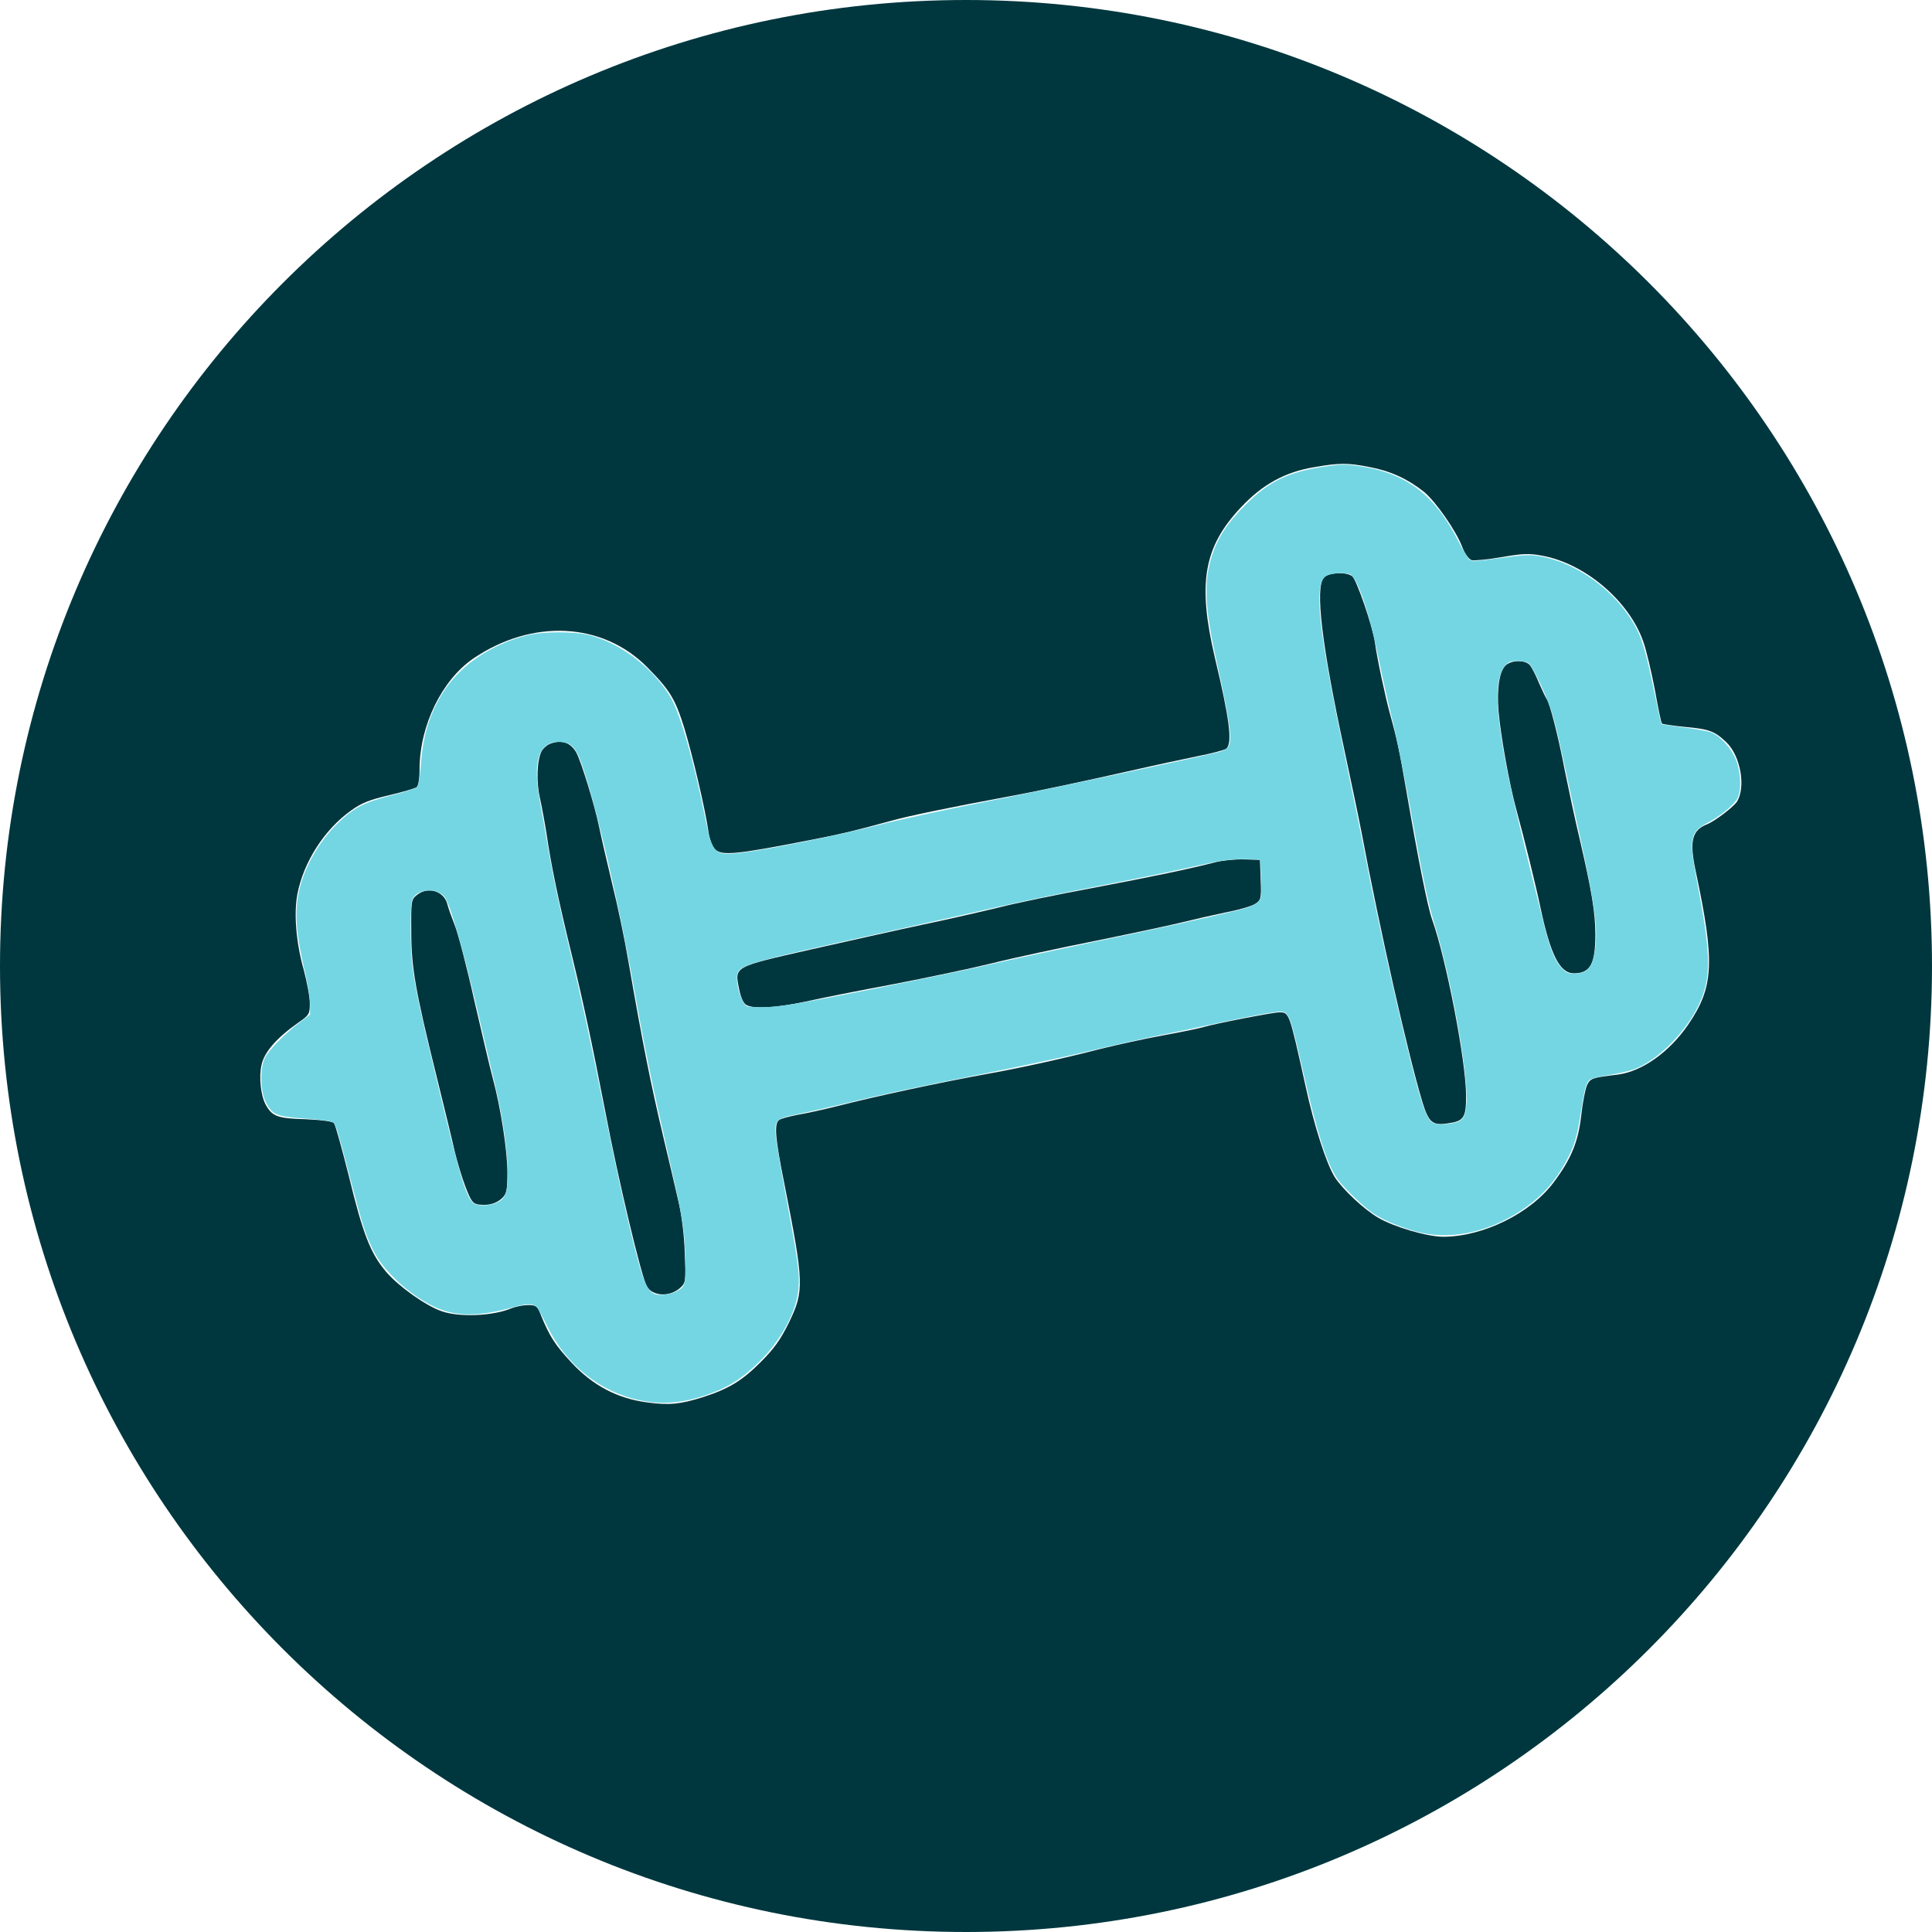
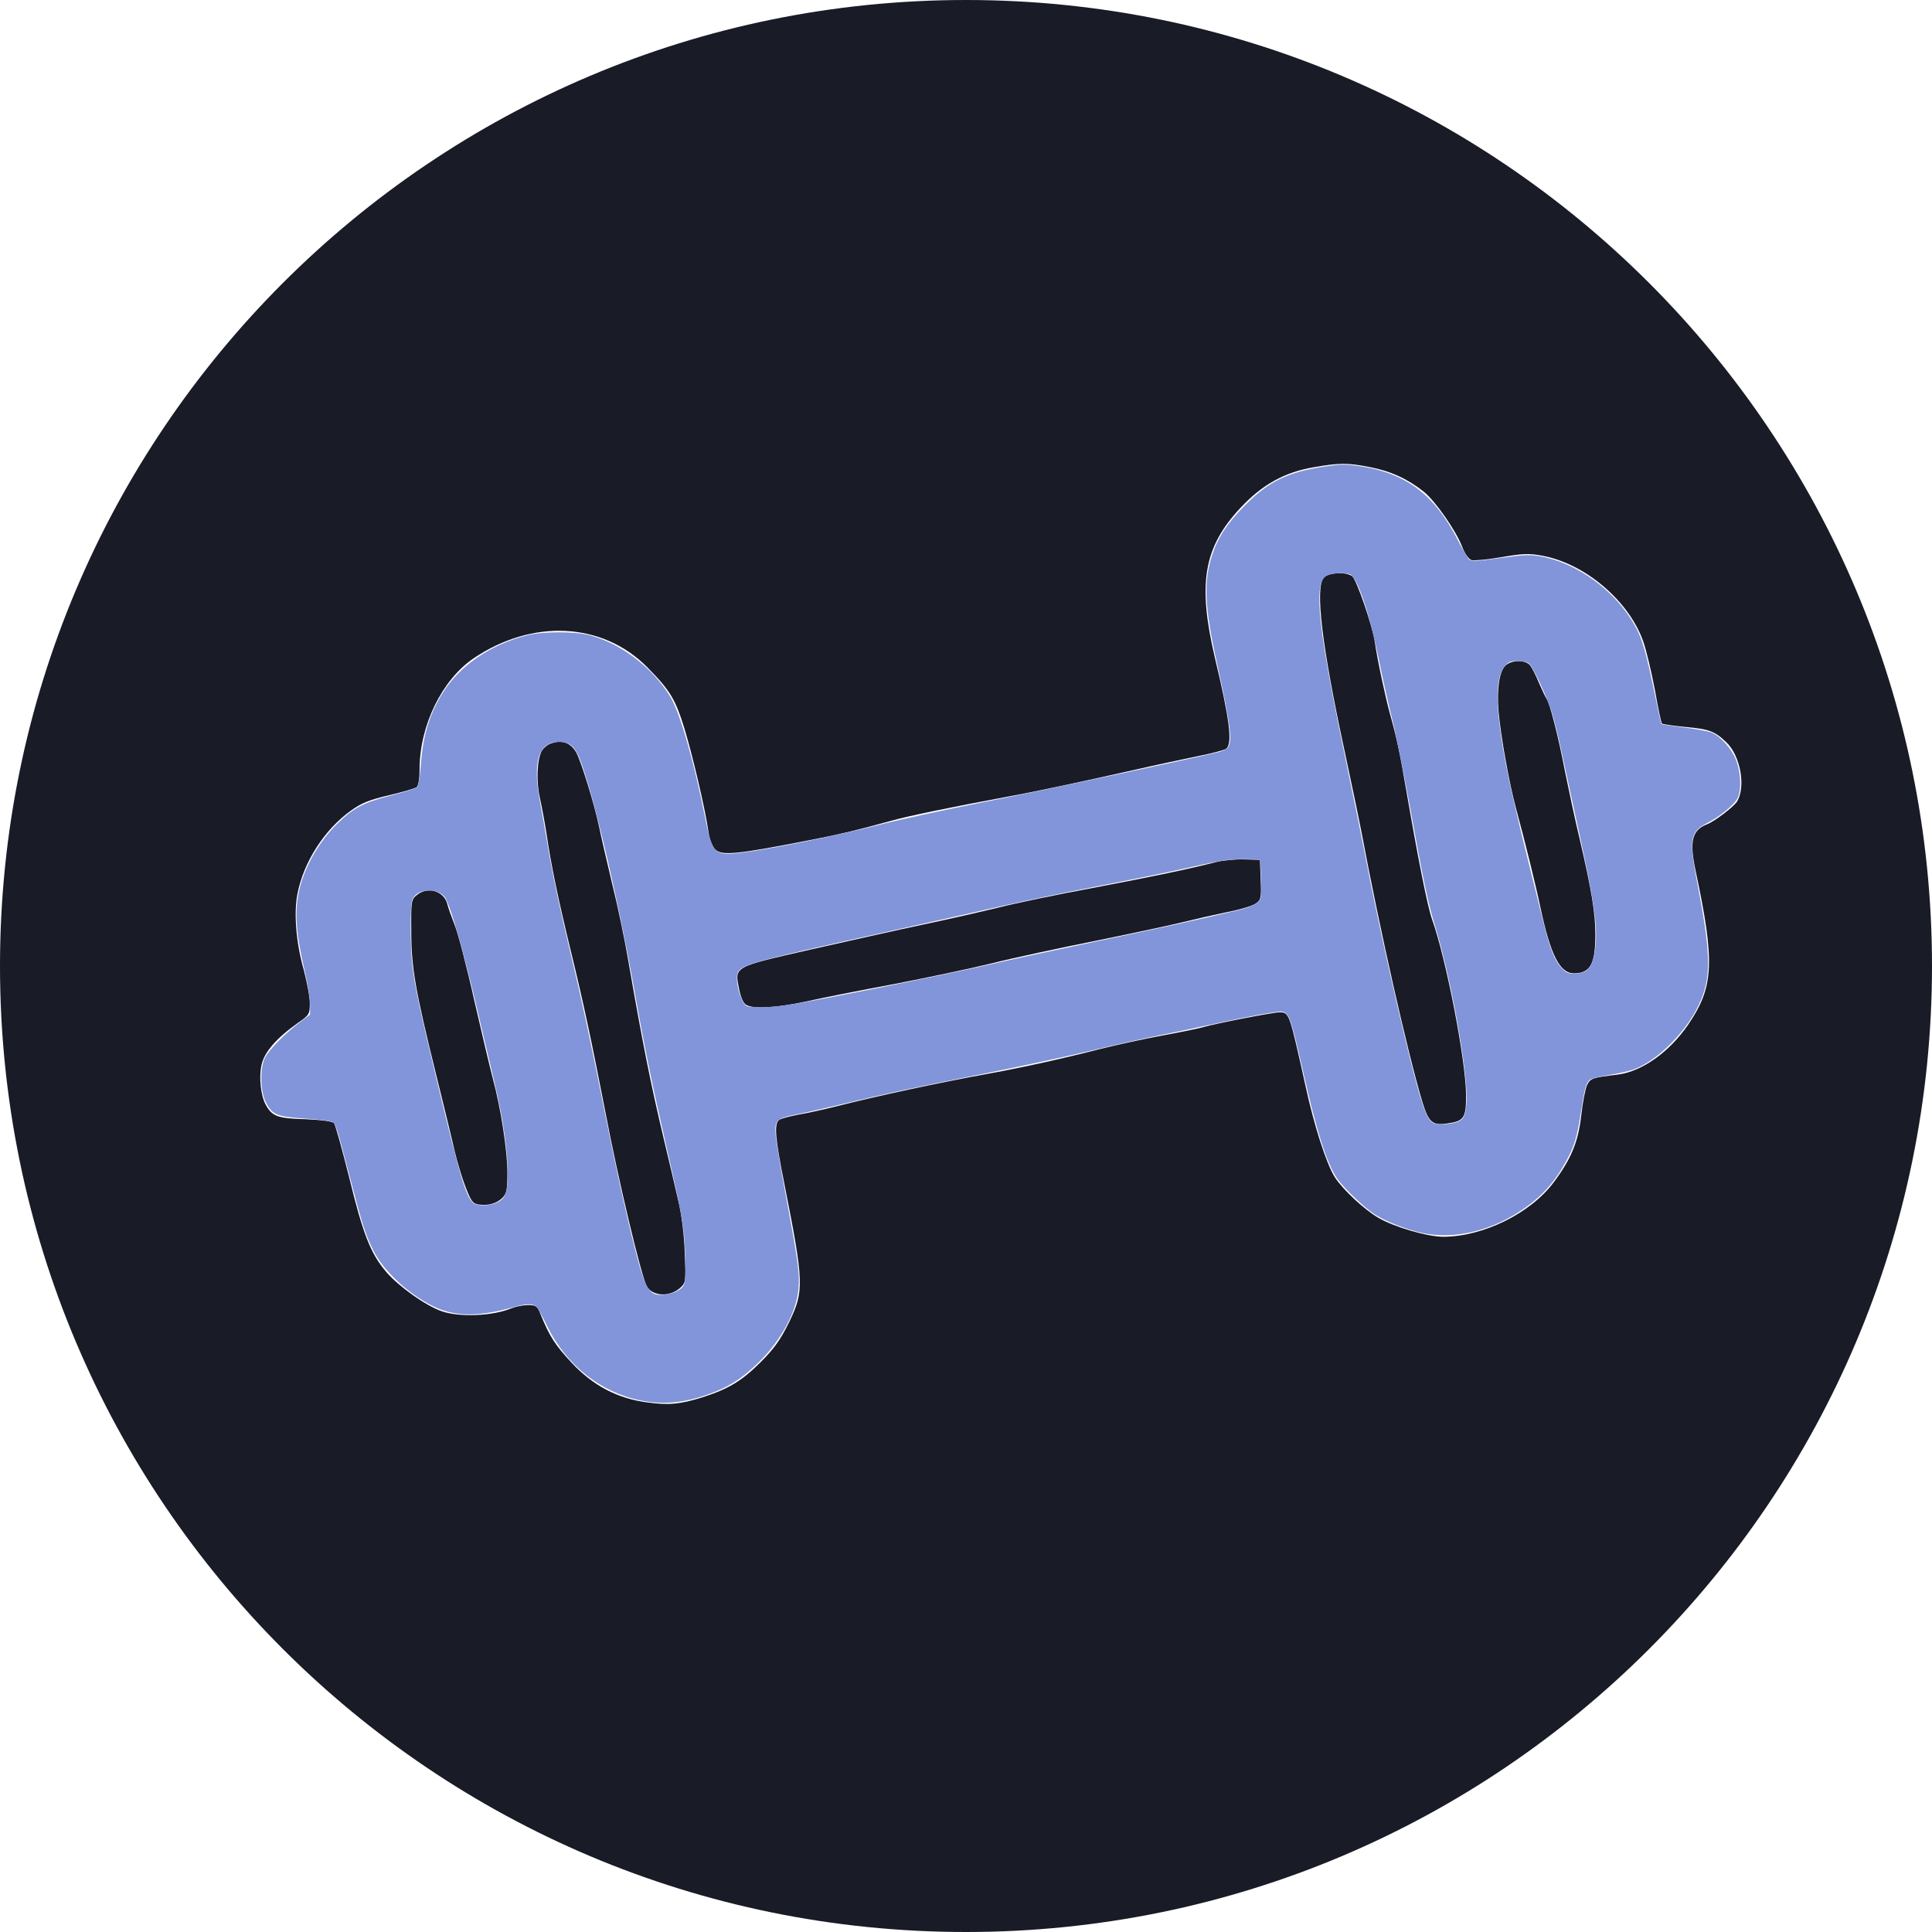
<svg xmlns="http://www.w3.org/2000/svg" version="1.0" width="792pt" height="792pt" viewBox="0 0 792 792" preserveAspectRatio="xMidYMid meet" id="svg6">
  <defs id="defs6">
    </defs>
-   <g transform="translate(0,792) scale(0.1,-0.1)" fill="#000000" stroke="none" id="g6" style="fill:#00373e">
-     <path d="M 0,3960 A 3960,3960 135 0 1 3960,0 3960,3960 45 0 1 7920,3960 3960,3960 135 0 1 3960,7920 3960,3960 45 0 1 0,3960 Z m 5616,2045 c 85,-16 156,-49 221,-101 48,-39 133,-161 158,-228 10,-26 26,-48 37,-52 10,-3 65,2 123,12 87,15 114,16 167,6 176,-32 356,-186 414,-351 13,-36 34,-126 48,-199 13,-74 26,-136 29,-138 3,-3 46,-9 95,-14 99,-9 121,-17 169,-63 58,-55 81,-184 43,-244 -15,-22 -91,-80 -122,-92 -62,-24 -73,-69 -47,-191 80,-375 75,-476 -31,-631 -77,-112 -188,-191 -287,-204 -107,-13 -113,-15 -127,-43 -7,-15 -18,-71 -24,-125 -12,-107 -41,-178 -113,-274 -95,-127 -288,-222 -451,-223 -66,0 -201,39 -268,78 -57,33 -145,115 -178,166 -35,56 -85,211 -121,378 -66,298 -66,298 -106,298 -28,0 -267,-47 -310,-60 -16,-5 -93,-21 -170,-35 -77,-14 -189,-39 -250,-54 -151,-39 -318,-76 -455,-101 -210,-38 -465,-93 -630,-135 -52,-13 -124,-29 -160,-35 -36,-7 -71,-16 -77,-22 -20,-17 -15,-74 22,-259 81,-409 82,-440 20,-569 -36,-73 -61,-108 -118,-165 -76,-76 -131,-109 -237,-143 -93,-29 -138,-33 -227,-21 -122,16 -223,69 -311,164 -66,71 -89,106 -126,197 -13,34 -19,38 -51,38 -20,0 -50,-6 -68,-13 -76,-32 -214,-38 -287,-12 -66,23 -175,101 -226,160 -65,76 -96,156 -153,390 -29,115 -56,214 -62,221 -6,7 -50,13 -118,16 -114,3 -136,12 -162,60 -20,36 -28,113 -17,162 11,53 62,111 151,174 45,31 47,35 47,80 0,26 -12,88 -25,137 -31,109 -41,230 -26,309 25,132 111,266 221,344 43,31 77,44 155,62 55,13 106,28 113,33 7,6 12,34 12,76 1,178 92,364 221,452 241,163 529,149 712,-36 93,-94 115,-130 152,-249 33,-108 86,-331 100,-430 4,-27 16,-57 27,-68 27,-27 87,-21 403,41 117,23 167,35 310,74 81,23 243,56 490,102 111,20 321,65 520,110 83,19 197,43 254,55 57,11 110,25 118,31 26,22 14,119 -47,374 -71,304 -46,452 106,614 89,95 181,146 302,166 104,18 137,18 228,0 z" id="path1" style="fill:#00373e" />
-     <path d="M5427 5552 c-37 -41 -8 -280 84 -706 27 -127 59 -278 70 -336 76 -405 191 -912 250 -1108 26 -84 41 -97 105 -87 65 9 74 23 74 113 0 140 -81 559 -139 722 -19 53 -57 245 -107 535 -26 151 -37 204 -65 305 -20 72 -54 232 -63 298 -10 67 -75 256 -93 270 -26 19 -97 15 -116 -6z" id="path2" style="fill:#00373e" />
-     <path d="M6171 5191 c-25 -25 -35 -95 -28 -185 9 -104 44 -298 72 -401 35 -128 82 -319 100 -406 41 -193 79 -269 137 -269 67 0 88 38 88 159 0 90 -16 183 -63 386 -20 83 -47 211 -62 285 -27 142 -62 278 -75 295 -4 6 -18 35 -31 65 -12 30 -29 63 -37 73 -20 23 -77 22 -101 -2z" id="path3" style="fill:#00373e" />
-     <path d="M2253 4870 c-12 -5 -26 -18 -32 -28 -20 -37 -23 -125 -8 -192 8 -36 20 -101 27 -145 19 -130 47 -267 104 -500 48 -197 82 -357 137 -640 53 -280 147 -673 170 -717 23 -43 96 -46 139 -6 21 20 22 27 17 142 -2 73 -13 159 -27 216 -12 52 -39 169 -61 260 -51 215 -83 374 -144 725 -14 83 -43 222 -65 310 -21 88 -46 196 -55 240 -19 89 -70 255 -91 297 -23 44 -62 58 -111 38z" id="path4" style="fill:#00373e" />
-     <path d="M4985 4386 c-109 -28 -252 -58 -505 -106 -146 -27 -319 -63 -385 -80 -66 -16 -205 -48 -310 -70 -104 -22 -313 -69 -464 -103 -316 -72 -310 -68 -291 -162 7 -35 18 -59 30 -65 31 -17 123 -11 242 14 62 14 223 46 358 71 135 26 316 64 402 85 87 22 282 64 433 94 152 31 311 65 355 76 44 11 123 29 176 40 53 10 107 26 120 35 23 15 25 21 22 98 l-3 82 -65 2 c-36 1 -87 -4 -115 -11z" id="path5" style="fill:#00373e" />
-     <path d="M1709 4251 c-23 -18 -24 -24 -23 -148 0 -149 16 -241 103 -593 32 -129 66 -269 75 -310 10 -41 29 -106 44 -145 24 -62 31 -70 56 -73 40 -5 73 5 96 28 17 17 20 34 20 103 0 89 -27 265 -60 387 -11 41 -45 185 -76 320 -30 135 -66 272 -79 305 -13 33 -27 72 -31 88 -13 54 -80 75 -125 38z" id="path6" style="fill:#00373e" />
+   <g transform="translate(0,792) scale(0.1,-0.1)" fill="#000000" stroke="none" id="g6" style="fill:#191b26;fill-opacity:1">
+     <path d="M 0,3960 A 3960,3960 135 0 1 3960,0 3960,3960 45 0 1 7920,3960 3960,3960 135 0 1 3960,7920 3960,3960 45 0 1 0,3960 Z m 5616,2045 c 85,-16 156,-49 221,-101 48,-39 133,-161 158,-228 10,-26 26,-48 37,-52 10,-3 65,2 123,12 87,15 114,16 167,6 176,-32 356,-186 414,-351 13,-36 34,-126 48,-199 13,-74 26,-136 29,-138 3,-3 46,-9 95,-14 99,-9 121,-17 169,-63 58,-55 81,-184 43,-244 -15,-22 -91,-80 -122,-92 -62,-24 -73,-69 -47,-191 80,-375 75,-476 -31,-631 -77,-112 -188,-191 -287,-204 -107,-13 -113,-15 -127,-43 -7,-15 -18,-71 -24,-125 -12,-107 -41,-178 -113,-274 -95,-127 -288,-222 -451,-223 -66,0 -201,39 -268,78 -57,33 -145,115 -178,166 -35,56 -85,211 -121,378 -66,298 -66,298 -106,298 -28,0 -267,-47 -310,-60 -16,-5 -93,-21 -170,-35 -77,-14 -189,-39 -250,-54 -151,-39 -318,-76 -455,-101 -210,-38 -465,-93 -630,-135 -52,-13 -124,-29 -160,-35 -36,-7 -71,-16 -77,-22 -20,-17 -15,-74 22,-259 81,-409 82,-440 20,-569 -36,-73 -61,-108 -118,-165 -76,-76 -131,-109 -237,-143 -93,-29 -138,-33 -227,-21 -122,16 -223,69 -311,164 -66,71 -89,106 -126,197 -13,34 -19,38 -51,38 -20,0 -50,-6 -68,-13 -76,-32 -214,-38 -287,-12 -66,23 -175,101 -226,160 -65,76 -96,156 -153,390 -29,115 -56,214 -62,221 -6,7 -50,13 -118,16 -114,3 -136,12 -162,60 -20,36 -28,113 -17,162 11,53 62,111 151,174 45,31 47,35 47,80 0,26 -12,88 -25,137 -31,109 -41,230 -26,309 25,132 111,266 221,344 43,31 77,44 155,62 55,13 106,28 113,33 7,6 12,34 12,76 1,178 92,364 221,452 241,163 529,149 712,-36 93,-94 115,-130 152,-249 33,-108 86,-331 100,-430 4,-27 16,-57 27,-68 27,-27 87,-21 403,41 117,23 167,35 310,74 81,23 243,56 490,102 111,20 321,65 520,110 83,19 197,43 254,55 57,11 110,25 118,31 26,22 14,119 -47,374 -71,304 -46,452 106,614 89,95 181,146 302,166 104,18 137,18 228,0 z" id="path1" style="fill:#191b26;fill-opacity:1" />
+     <path d="M5427 5552 c-37 -41 -8 -280 84 -706 27 -127 59 -278 70 -336 76 -405 191 -912 250 -1108 26 -84 41 -97 105 -87 65 9 74 23 74 113 0 140 -81 559 -139 722 -19 53 -57 245 -107 535 -26 151 -37 204 -65 305 -20 72 -54 232 -63 298 -10 67 -75 256 -93 270 -26 19 -97 15 -116 -6z" id="path2" style="fill:#191b26;fill-opacity:1" />
+     <path d="M6171 5191 c-25 -25 -35 -95 -28 -185 9 -104 44 -298 72 -401 35 -128 82 -319 100 -406 41 -193 79 -269 137 -269 67 0 88 38 88 159 0 90 -16 183 -63 386 -20 83 -47 211 -62 285 -27 142 -62 278 -75 295 -4 6 -18 35 -31 65 -12 30 -29 63 -37 73 -20 23 -77 22 -101 -2z" id="path3" style="fill:#191b26;fill-opacity:1" />
+     <path d="M2253 4870 c-12 -5 -26 -18 -32 -28 -20 -37 -23 -125 -8 -192 8 -36 20 -101 27 -145 19 -130 47 -267 104 -500 48 -197 82 -357 137 -640 53 -280 147 -673 170 -717 23 -43 96 -46 139 -6 21 20 22 27 17 142 -2 73 -13 159 -27 216 -12 52 -39 169 -61 260 -51 215 -83 374 -144 725 -14 83 -43 222 -65 310 -21 88 -46 196 -55 240 -19 89 -70 255 -91 297 -23 44 -62 58 -111 38z" id="path4" style="fill:#191b26;fill-opacity:1" />
+     <path d="M4985 4386 c-109 -28 -252 -58 -505 -106 -146 -27 -319 -63 -385 -80 -66 -16 -205 -48 -310 -70 -104 -22 -313 -69 -464 -103 -316 -72 -310 -68 -291 -162 7 -35 18 -59 30 -65 31 -17 123 -11 242 14 62 14 223 46 358 71 135 26 316 64 402 85 87 22 282 64 433 94 152 31 311 65 355 76 44 11 123 29 176 40 53 10 107 26 120 35 23 15 25 21 22 98 l-3 82 -65 2 c-36 1 -87 -4 -115 -11z" id="path5" style="fill:#191b26;fill-opacity:1" />
+     <path d="M1709 4251 c-23 -18 -24 -24 -23 -148 0 -149 16 -241 103 -593 32 -129 66 -269 75 -310 10 -41 29 -106 44 -145 24 -62 31 -70 56 -73 40 -5 73 5 96 28 17 17 20 34 20 103 0 89 -27 265 -60 387 -11 41 -45 185 -76 320 -30 135 -66 272 -79 305 -13 33 -27 72 -31 88 -13 54 -80 75 -125 38z" id="path6" style="fill:#191b26;fill-opacity:1" />
  </g>
-   <path style="fill:#74d6e3;stroke-width:0.931" d="m 350.138,765.461 c -21.87,-4.411 -40.661,-19.335 -51.003,-40.509 -2.377,-4.866 -4.929,-9.58 -5.671,-10.476 -1.675,-2.022 -5.608,-2.078 -12.266,-0.174 -19.866,5.68 -32.939,5.5 -45.013,-0.617 -13.493,-6.836 -26.655,-19.192 -32.089,-30.125 -4.319,-8.688 -5.957,-13.758 -12.352,-38.227 -7.772,-29.736 -8.197,-31.078 -10.178,-32.138 -0.962,-0.515 -7.674,-1.335 -14.915,-1.822 -15.417,-1.037 -17.813,-2.024 -21.286,-8.772 -3.103,-6.029 -3.408,-18.591 -0.592,-24.316 2.174,-4.418 10.768,-13.223 18.887,-19.351 l 5.82,-4.393 v -5.701 c 0,-3.136 -1.244,-10.993 -2.765,-17.461 -4.932,-20.978 -5.794,-32.446 -3.317,-44.135 2.726,-12.864 10.8,-27.139 20.928,-37.001 9.021,-8.784 14.291,-11.549 29.425,-15.436 7.149,-1.836 13.552,-3.873 14.227,-4.525 0.774,-0.748 1.53,-5.28 2.044,-12.263 1.154,-15.659 4.418,-26.713 11.297,-38.257 9.228,-15.486 26.748,-27.612 47.05,-32.566 8.609,-2.101 25.777,-2.11 33.83,-0.018 17.13,4.449 34.644,17.831 44.28,33.833 5.208,8.649 12.852,35.26 18.949,65.97 3.927,19.778 5.017,20.846 19.539,19.141 14.652,-1.72 51.517,-9.141 74.243,-14.945 11.835,-3.023 37.816,-8.692 57.735,-12.599 30.795,-6.04 117.564,-24.524 129.338,-27.553 2.049,-0.527 4.249,-1.637 4.889,-2.466 2.597,-3.364 1.394,-12.729 -5.831,-45.385 -6.943,-31.381 -7.589,-44.795 -2.871,-59.598 3.096,-9.715 8.369,-17.7 18.19,-27.553 12.866,-12.907 23.139,-17.92 42.956,-20.962 8.727,-1.34 11.456,-1.408 18.249,-0.458 26.712,3.737 42.336,15.525 55.724,42.04 2.212,4.381 4.703,8.531 5.536,9.223 1.278,1.061 3.905,0.929 16.854,-0.843 13.25,-1.813 16.195,-1.951 21.615,-1.009 20.482,3.56 41.536,18.976 52.184,38.208 3.753,6.779 6.144,15.019 10.412,35.879 1.947,9.519 3.711,17.478 3.919,17.686 0.208,0.208 5.763,1.042 12.345,1.854 6.581,0.811 13.353,2.054 15.048,2.763 4.998,2.088 11.059,8.876 13.399,15.005 2.829,7.41 3.038,17.449 0.449,21.525 -2.352,3.703 -9.961,9.76 -16.197,12.892 -9.317,4.679 -10.078,8.864 -5.711,31.404 7.514,38.788 7.969,51.341 2.36,65.144 -6.622,16.297 -23.755,33.797 -37.584,38.39 -2.433,0.808 -8.353,2.105 -13.155,2.881 -4.802,0.777 -9.324,1.904 -10.048,2.505 -2.073,1.721 -2.956,4.895 -4.915,17.674 -2.113,13.788 -3.511,18.457 -8.005,26.732 -6.581,12.119 -14.084,20.246 -25.518,27.643 -18.436,11.926 -39.269,15.868 -57.032,10.792 -9.52,-2.721 -17.744,-6.223 -22.965,-9.779 -5.624,-3.83 -16.347,-14.163 -19.64,-18.925 -5.687,-8.224 -11.267,-25.692 -18.609,-58.262 -5.488,-24.344 -7.16,-30.05 -9.4,-32.077 -1.514,-1.37 -2.438,-1.364 -11.233,0.076 -5.271,0.863 -17.965,3.394 -28.208,5.625 -10.243,2.231 -24.281,5.169 -31.196,6.527 -6.914,1.359 -23.048,4.984 -35.852,8.055 -12.804,3.072 -39.833,8.878 -60.063,12.904 -38.586,7.678 -51.986,10.563 -77.291,16.641 -8.451,2.03 -19.103,4.424 -23.672,5.321 -11.031,2.165 -12.132,3.269 -11.444,11.478 0.285,3.406 2.836,18.54 5.667,33.632 6.569,35.013 7.464,41.536 6.838,49.824 -0.967,12.79 -9.481,28.62 -21.866,40.657 -8.301,8.068 -14.819,12.458 -23.794,16.025 -15.009,5.965 -27.44,7.415 -40.682,4.744 z m 19.591,-59.617 c 4.795,-2.48 5.103,-3.535 4.862,-16.663 -0.317,-17.274 -1.241,-22.912 -10.014,-61.075 -8.198,-35.666 -12.226,-55.264 -17.705,-86.138 -9.68,-54.554 -24.771,-117.313 -31.279,-130.076 -2.386,-4.68 -5.089,-6.347 -10.291,-6.347 -10.972,0 -14.324,10.834 -10.142,32.778 1.005,5.276 2.912,16.087 4.238,24.026 2.642,15.826 6.664,34.764 12.559,59.132 5.476,22.637 10.989,48.245 18.546,86.138 7.026,35.232 13.779,65.222 18.739,83.21 3.157,11.45 5.72,15.945 9.54,16.736 2.863,0.592 8.049,-0.223 10.946,-1.721 z m -98.146,-48.53 c 4.841,-2.297 5.92,-5.281 5.916,-16.357 -0.005,-11.84 -2.54,-29.489 -6.867,-47.815 -1.808,-7.658 -6.634,-28.07 -10.724,-45.359 -6.595,-27.879 -12.922,-49.957 -16.166,-56.412 -3.232,-6.43 -15.933,-6.142 -18.426,0.417 -1.18,3.105 -1.14,25.826 0.064,35.771 1.509,12.466 4.135,24.756 14.063,65.811 12.222,50.541 15.039,60.005 19.063,64.029 1.909,1.909 8.974,1.863 13.078,-0.084 z m 525.112,-44.137 c 3.337,-1.242 4.426,-3.597 4.871,-10.541 1.004,-15.649 -8.387,-68.098 -17.45,-97.451 -3.546,-11.485 -6.156,-23.938 -13.495,-64.391 -3.312,-18.257 -7.709,-39.905 -9.771,-48.106 -2.062,-8.201 -5.428,-23.285 -7.481,-33.52 -4.828,-24.071 -11.532,-43.744 -15.416,-45.234 -3.22,-1.236 -11.377,-0.597 -13.41,1.049 -6.696,5.423 -4.018,28.89 12.035,105.46 4.027,19.206 8.426,40.787 9.778,47.958 6.33,33.593 20.267,95.619 27.602,122.841 4.513,16.749 6.608,21.534 9.972,22.781 2.49,0.923 9.207,0.477 12.764,-0.847 z M 476.422,540.704 c 25.666,-5.129 54.79,-11.222 64.72,-13.539 9.93,-2.317 35.025,-7.758 55.768,-12.091 35.306,-7.375 60.054,-12.817 79.483,-17.479 4.957,-1.189 9.223,-2.819 10.696,-4.087 2.413,-2.076 2.447,-2.271 2.183,-12.647 -0.148,-5.796 -0.434,-10.703 -0.636,-10.905 -0.202,-0.202 -4.475,-0.362 -9.497,-0.355 -7.459,0.009 -12.538,0.787 -27.754,4.249 -10.243,2.331 -33.081,7.01 -50.751,10.397 -17.67,3.388 -41.975,8.421 -54.011,11.184 -12.036,2.764 -42.836,9.664 -68.444,15.334 -66.888,14.811 -73.313,16.618 -75.017,21.101 -1.586,4.17 1.912,16.725 5.04,18.087 1.099,0.479 6.399,0.692 11.776,0.473 7.507,-0.305 20.615,-2.563 56.443,-9.723 z m 390.432,-10.032 c 3.155,-2.21 4.8,-6.969 5.383,-15.571 0.732,-10.803 -1.314,-24.381 -8.861,-58.805 -3.593,-16.389 -7.855,-36.063 -9.472,-43.718 -1.617,-7.656 -3.922,-17.294 -5.123,-21.418 -2.57,-8.825 -10.667,-26.503 -13.04,-28.473 -0.967,-0.803 -3.568,-1.375 -6.25,-1.375 -3.857,0 -4.947,0.411 -6.798,2.562 -4.678,5.439 -5.365,17.05 -2.26,38.201 2.872,19.561 6.42,35.163 23.659,104.041 3.16,12.627 5.801,19.096 9.315,22.823 2.602,2.759 3.688,3.252 7.173,3.252 2.289,0 5.066,-0.672 6.274,-1.519 z" id="path7" transform="scale(0.75)" />
+   <path style="fill:#8294da;stroke-width:0.931;fill-opacity:1" d="m 350.138,765.461 c -21.87,-4.411 -40.661,-19.335 -51.003,-40.509 -2.377,-4.866 -4.929,-9.58 -5.671,-10.476 -1.675,-2.022 -5.608,-2.078 -12.266,-0.174 -19.866,5.68 -32.939,5.5 -45.013,-0.617 -13.493,-6.836 -26.655,-19.192 -32.089,-30.125 -4.319,-8.688 -5.957,-13.758 -12.352,-38.227 -7.772,-29.736 -8.197,-31.078 -10.178,-32.138 -0.962,-0.515 -7.674,-1.335 -14.915,-1.822 -15.417,-1.037 -17.813,-2.024 -21.286,-8.772 -3.103,-6.029 -3.408,-18.591 -0.592,-24.316 2.174,-4.418 10.768,-13.223 18.887,-19.351 l 5.82,-4.393 v -5.701 c 0,-3.136 -1.244,-10.993 -2.765,-17.461 -4.932,-20.978 -5.794,-32.446 -3.317,-44.135 2.726,-12.864 10.8,-27.139 20.928,-37.001 9.021,-8.784 14.291,-11.549 29.425,-15.436 7.149,-1.836 13.552,-3.873 14.227,-4.525 0.774,-0.748 1.53,-5.28 2.044,-12.263 1.154,-15.659 4.418,-26.713 11.297,-38.257 9.228,-15.486 26.748,-27.612 47.05,-32.566 8.609,-2.101 25.777,-2.11 33.83,-0.018 17.13,4.449 34.644,17.831 44.28,33.833 5.208,8.649 12.852,35.26 18.949,65.97 3.927,19.778 5.017,20.846 19.539,19.141 14.652,-1.72 51.517,-9.141 74.243,-14.945 11.835,-3.023 37.816,-8.692 57.735,-12.599 30.795,-6.04 117.564,-24.524 129.338,-27.553 2.049,-0.527 4.249,-1.637 4.889,-2.466 2.597,-3.364 1.394,-12.729 -5.831,-45.385 -6.943,-31.381 -7.589,-44.795 -2.871,-59.598 3.096,-9.715 8.369,-17.7 18.19,-27.553 12.866,-12.907 23.139,-17.92 42.956,-20.962 8.727,-1.34 11.456,-1.408 18.249,-0.458 26.712,3.737 42.336,15.525 55.724,42.04 2.212,4.381 4.703,8.531 5.536,9.223 1.278,1.061 3.905,0.929 16.854,-0.843 13.25,-1.813 16.195,-1.951 21.615,-1.009 20.482,3.56 41.536,18.976 52.184,38.208 3.753,6.779 6.144,15.019 10.412,35.879 1.947,9.519 3.711,17.478 3.919,17.686 0.208,0.208 5.763,1.042 12.345,1.854 6.581,0.811 13.353,2.054 15.048,2.763 4.998,2.088 11.059,8.876 13.399,15.005 2.829,7.41 3.038,17.449 0.449,21.525 -2.352,3.703 -9.961,9.76 -16.197,12.892 -9.317,4.679 -10.078,8.864 -5.711,31.404 7.514,38.788 7.969,51.341 2.36,65.144 -6.622,16.297 -23.755,33.797 -37.584,38.39 -2.433,0.808 -8.353,2.105 -13.155,2.881 -4.802,0.777 -9.324,1.904 -10.048,2.505 -2.073,1.721 -2.956,4.895 -4.915,17.674 -2.113,13.788 -3.511,18.457 -8.005,26.732 -6.581,12.119 -14.084,20.246 -25.518,27.643 -18.436,11.926 -39.269,15.868 -57.032,10.792 -9.52,-2.721 -17.744,-6.223 -22.965,-9.779 -5.624,-3.83 -16.347,-14.163 -19.64,-18.925 -5.687,-8.224 -11.267,-25.692 -18.609,-58.262 -5.488,-24.344 -7.16,-30.05 -9.4,-32.077 -1.514,-1.37 -2.438,-1.364 -11.233,0.076 -5.271,0.863 -17.965,3.394 -28.208,5.625 -10.243,2.231 -24.281,5.169 -31.196,6.527 -6.914,1.359 -23.048,4.984 -35.852,8.055 -12.804,3.072 -39.833,8.878 -60.063,12.904 -38.586,7.678 -51.986,10.563 -77.291,16.641 -8.451,2.03 -19.103,4.424 -23.672,5.321 -11.031,2.165 -12.132,3.269 -11.444,11.478 0.285,3.406 2.836,18.54 5.667,33.632 6.569,35.013 7.464,41.536 6.838,49.824 -0.967,12.79 -9.481,28.62 -21.866,40.657 -8.301,8.068 -14.819,12.458 -23.794,16.025 -15.009,5.965 -27.44,7.415 -40.682,4.744 z m 19.591,-59.617 c 4.795,-2.48 5.103,-3.535 4.862,-16.663 -0.317,-17.274 -1.241,-22.912 -10.014,-61.075 -8.198,-35.666 -12.226,-55.264 -17.705,-86.138 -9.68,-54.554 -24.771,-117.313 -31.279,-130.076 -2.386,-4.68 -5.089,-6.347 -10.291,-6.347 -10.972,0 -14.324,10.834 -10.142,32.778 1.005,5.276 2.912,16.087 4.238,24.026 2.642,15.826 6.664,34.764 12.559,59.132 5.476,22.637 10.989,48.245 18.546,86.138 7.026,35.232 13.779,65.222 18.739,83.21 3.157,11.45 5.72,15.945 9.54,16.736 2.863,0.592 8.049,-0.223 10.946,-1.721 z m -98.146,-48.53 c 4.841,-2.297 5.92,-5.281 5.916,-16.357 -0.005,-11.84 -2.54,-29.489 -6.867,-47.815 -1.808,-7.658 -6.634,-28.07 -10.724,-45.359 -6.595,-27.879 -12.922,-49.957 -16.166,-56.412 -3.232,-6.43 -15.933,-6.142 -18.426,0.417 -1.18,3.105 -1.14,25.826 0.064,35.771 1.509,12.466 4.135,24.756 14.063,65.811 12.222,50.541 15.039,60.005 19.063,64.029 1.909,1.909 8.974,1.863 13.078,-0.084 z m 525.112,-44.137 c 3.337,-1.242 4.426,-3.597 4.871,-10.541 1.004,-15.649 -8.387,-68.098 -17.45,-97.451 -3.546,-11.485 -6.156,-23.938 -13.495,-64.391 -3.312,-18.257 -7.709,-39.905 -9.771,-48.106 -2.062,-8.201 -5.428,-23.285 -7.481,-33.52 -4.828,-24.071 -11.532,-43.744 -15.416,-45.234 -3.22,-1.236 -11.377,-0.597 -13.41,1.049 -6.696,5.423 -4.018,28.89 12.035,105.46 4.027,19.206 8.426,40.787 9.778,47.958 6.33,33.593 20.267,95.619 27.602,122.841 4.513,16.749 6.608,21.534 9.972,22.781 2.49,0.923 9.207,0.477 12.764,-0.847 z M 476.422,540.704 c 25.666,-5.129 54.79,-11.222 64.72,-13.539 9.93,-2.317 35.025,-7.758 55.768,-12.091 35.306,-7.375 60.054,-12.817 79.483,-17.479 4.957,-1.189 9.223,-2.819 10.696,-4.087 2.413,-2.076 2.447,-2.271 2.183,-12.647 -0.148,-5.796 -0.434,-10.703 -0.636,-10.905 -0.202,-0.202 -4.475,-0.362 -9.497,-0.355 -7.459,0.009 -12.538,0.787 -27.754,4.249 -10.243,2.331 -33.081,7.01 -50.751,10.397 -17.67,3.388 -41.975,8.421 -54.011,11.184 -12.036,2.764 -42.836,9.664 -68.444,15.334 -66.888,14.811 -73.313,16.618 -75.017,21.101 -1.586,4.17 1.912,16.725 5.04,18.087 1.099,0.479 6.399,0.692 11.776,0.473 7.507,-0.305 20.615,-2.563 56.443,-9.723 z m 390.432,-10.032 c 3.155,-2.21 4.8,-6.969 5.383,-15.571 0.732,-10.803 -1.314,-24.381 -8.861,-58.805 -3.593,-16.389 -7.855,-36.063 -9.472,-43.718 -1.617,-7.656 -3.922,-17.294 -5.123,-21.418 -2.57,-8.825 -10.667,-26.503 -13.04,-28.473 -0.967,-0.803 -3.568,-1.375 -6.25,-1.375 -3.857,0 -4.947,0.411 -6.798,2.562 -4.678,5.439 -5.365,17.05 -2.26,38.201 2.872,19.561 6.42,35.163 23.659,104.041 3.16,12.627 5.801,19.096 9.315,22.823 2.602,2.759 3.688,3.252 7.173,3.252 2.289,0 5.066,-0.672 6.274,-1.519 z" id="path7" transform="scale(0.75)" />
</svg>
